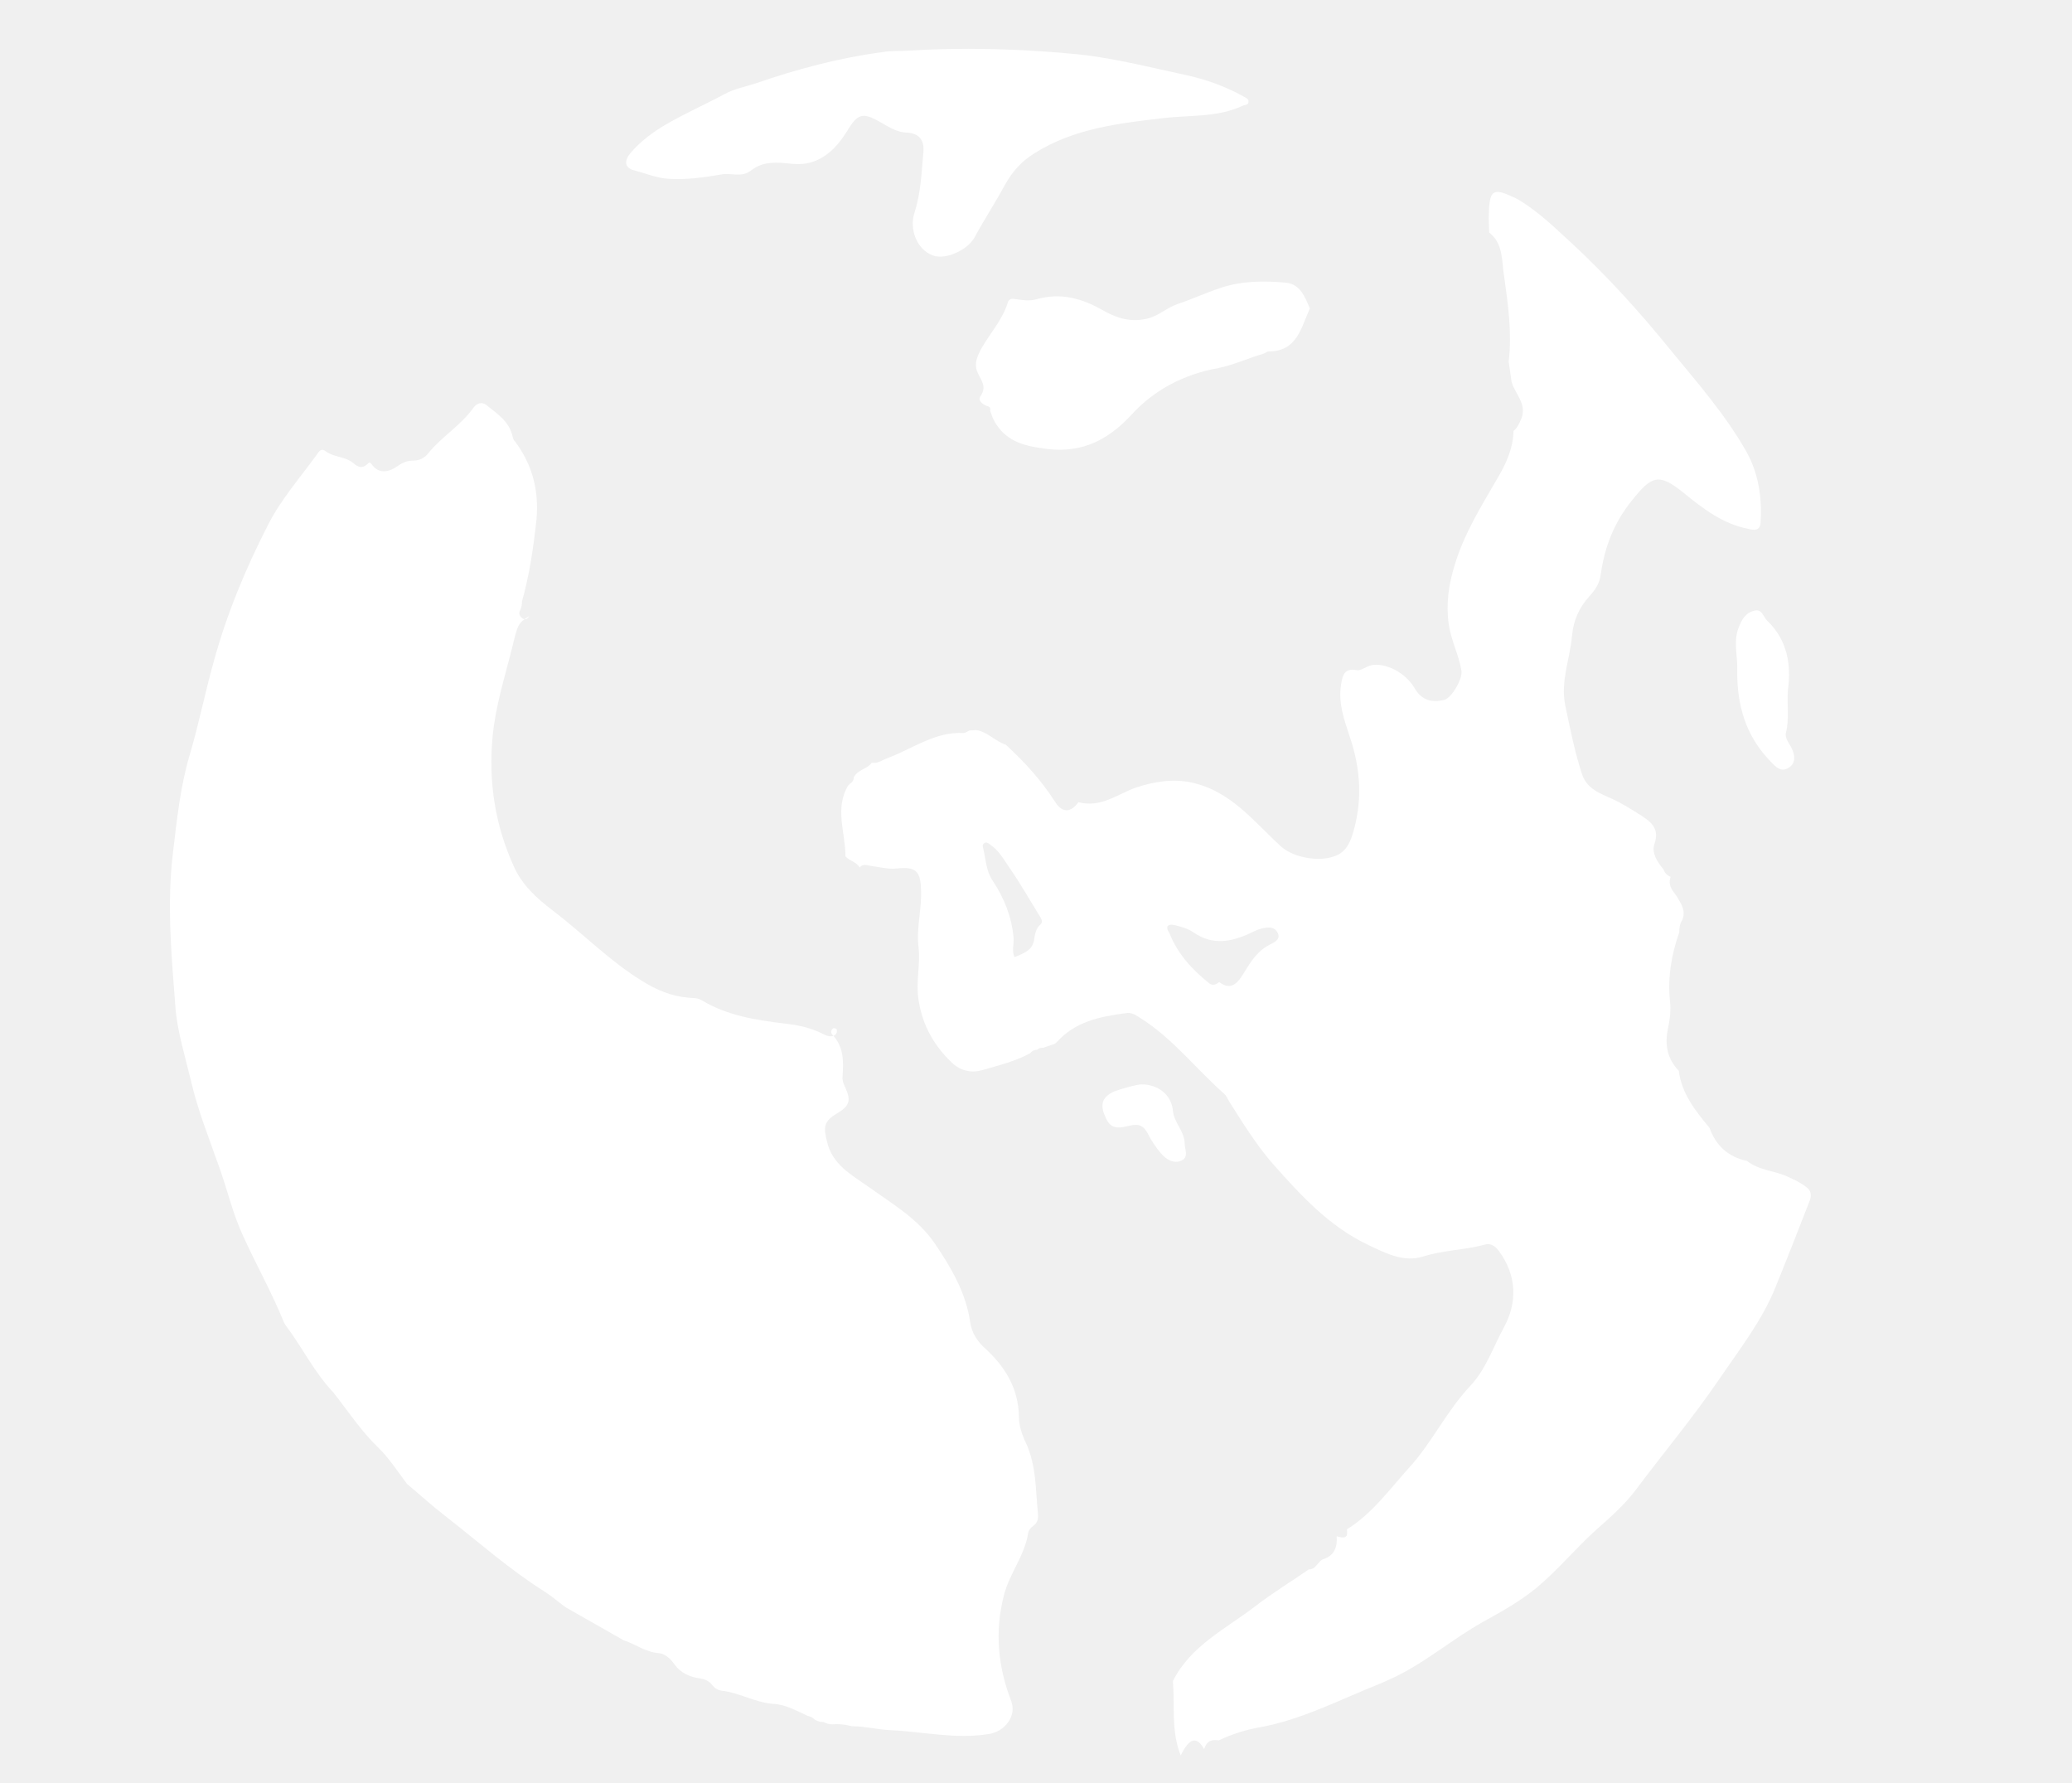
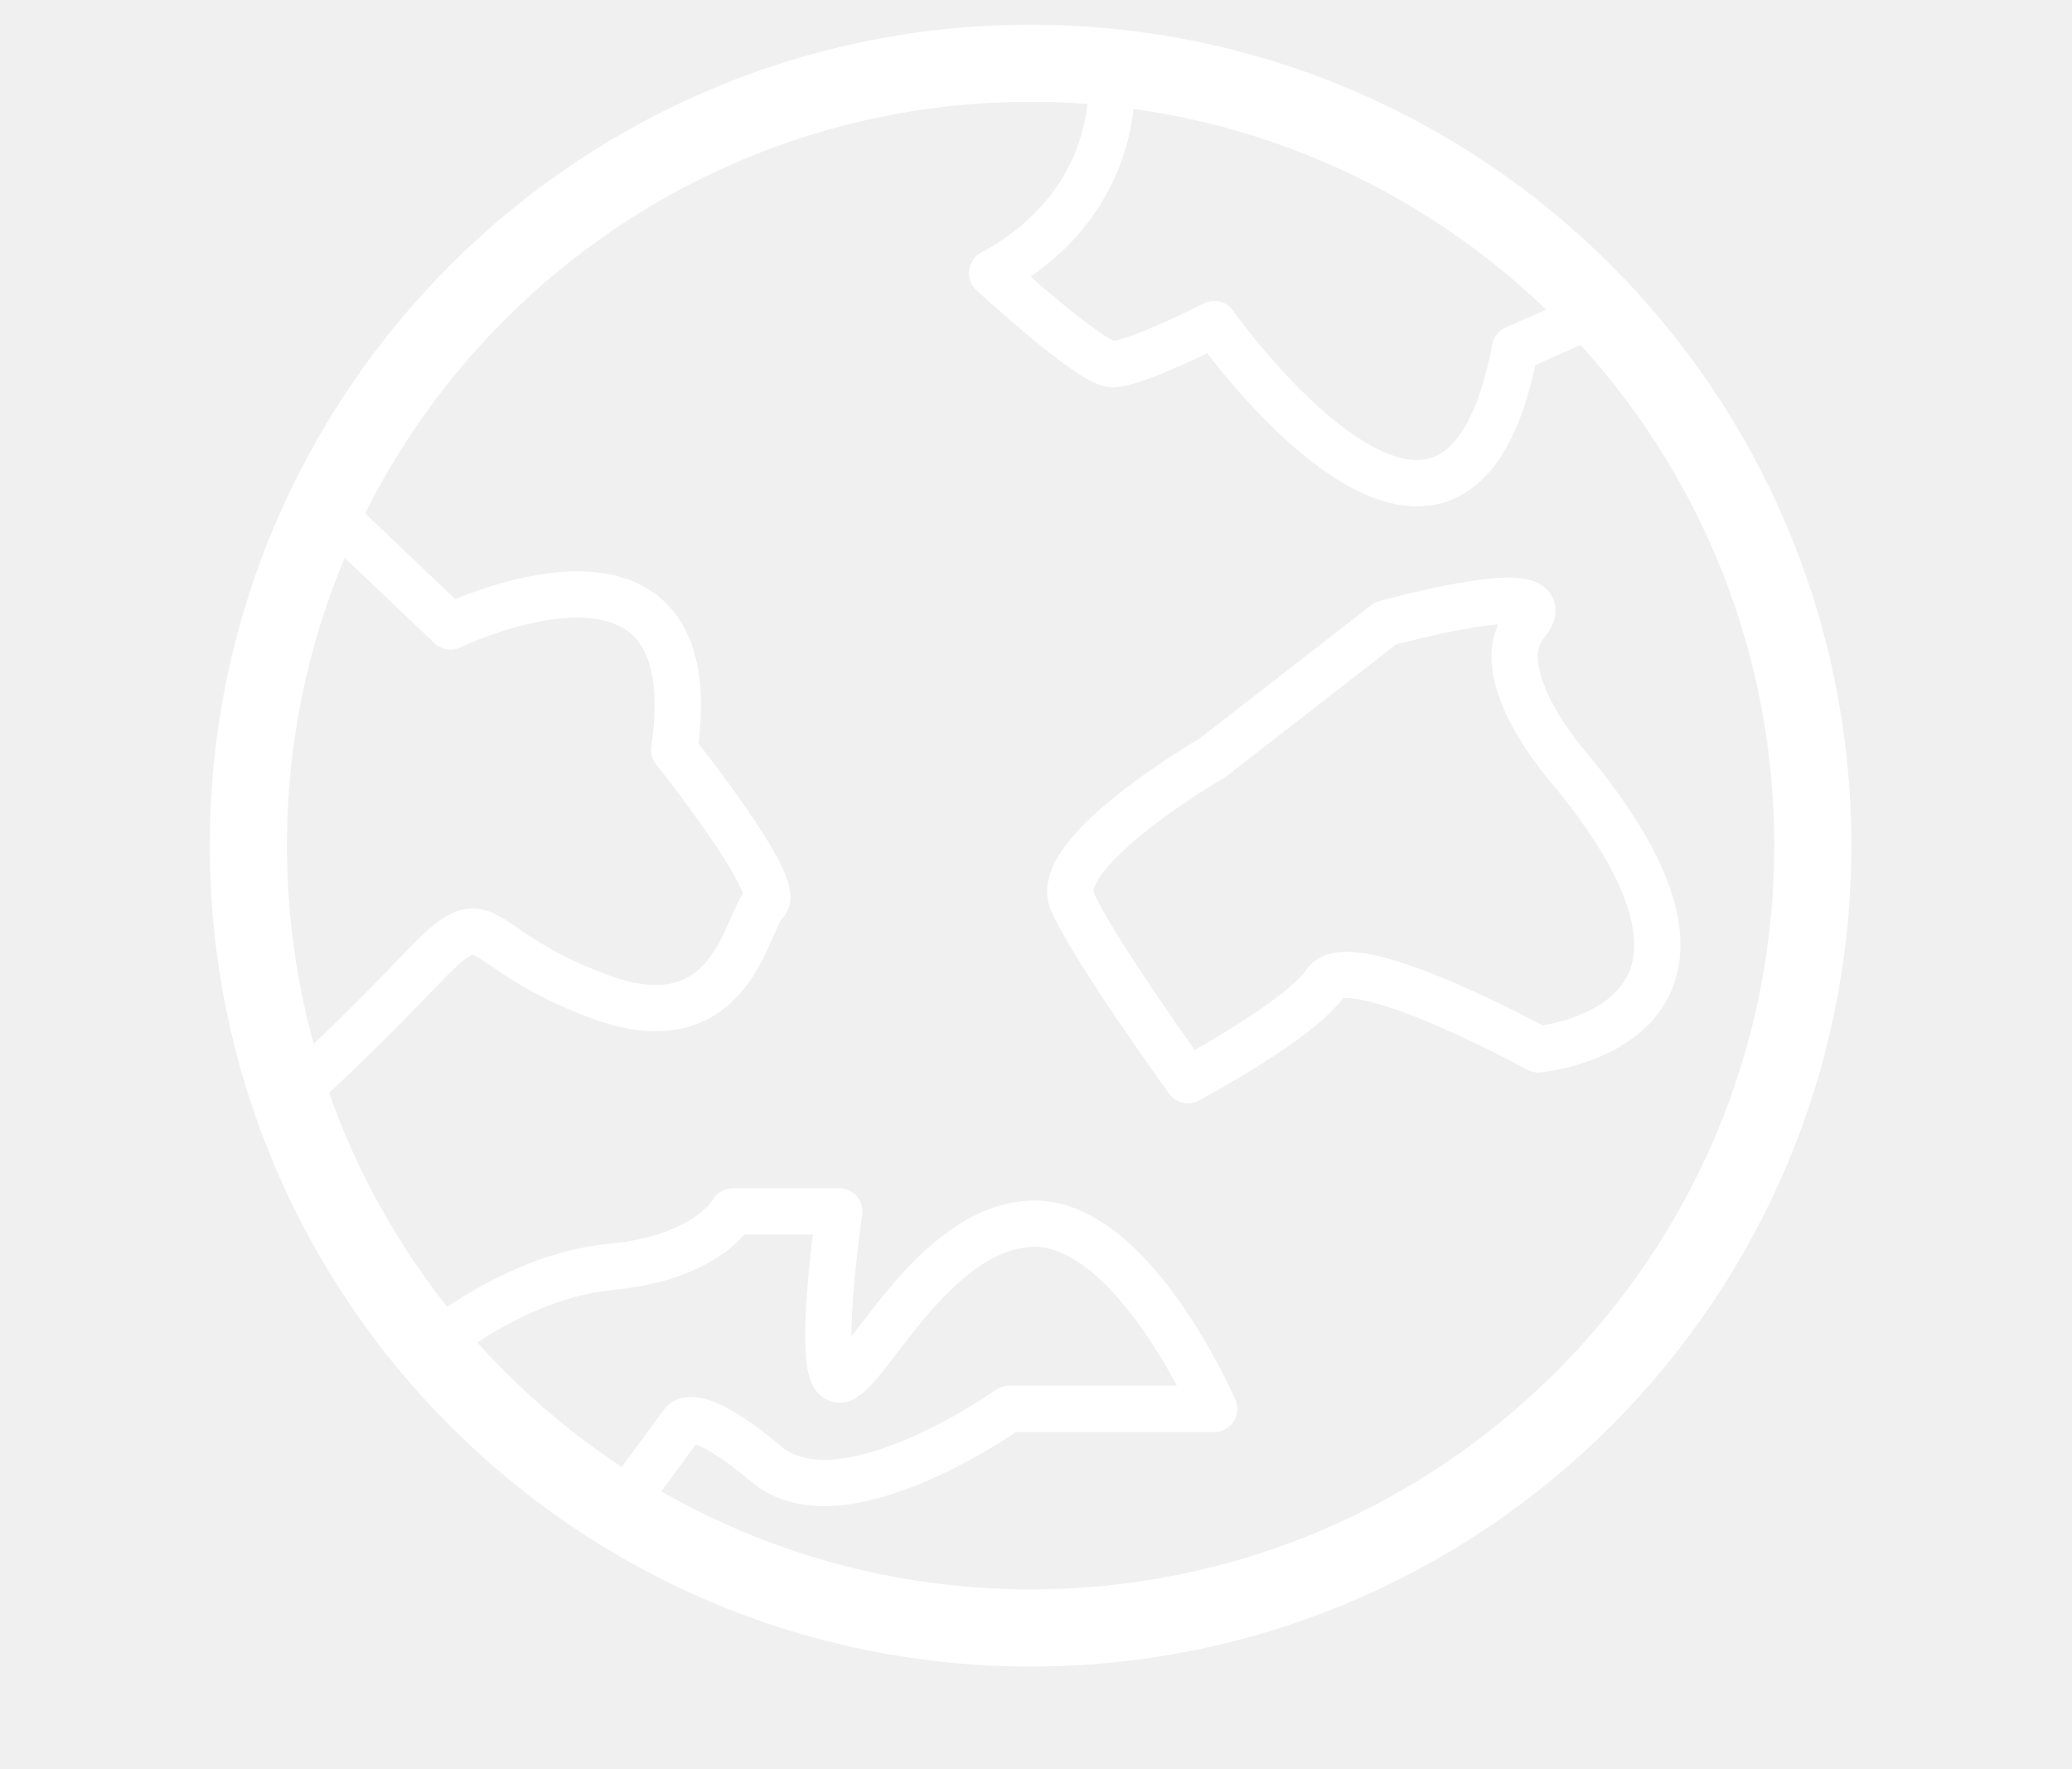
- <svg xmlns="http://www.w3.org/2000/svg" version="1.1" id="Layer_1" x="0px" y="0px" viewBox="0 0 425.2 365.7" style="enable-background:new 0 0 425.2 365.7;" xml:space="preserve">
+ <svg xmlns="http://www.w3.org/2000/svg" version="1.1" id="Layer_1" x="0px" y="0px" viewBox="0 0 134.3 114.6" style="enable-background:new 0 0 134.3 114.6;" xml:space="preserve">
  <style type="text/css">
- 	.st0{fill:#FFFFFF;}
+ 	.st0{fill:none;stroke:#FFFFFF;stroke-width:5;stroke-linecap:round;stroke-linejoin:round;stroke-miterlimit:10;}
+ 	.st1{fill:none;stroke:#FFFFFF;stroke-width:3;stroke-linecap:round;stroke-linejoin:round;stroke-miterlimit:10;}
</style>
-   <g>
-     <path class="st0" d="M58.6,271.9c-0.1-0.2-0.2-0.3-0.3-0.5c-2.5-6.2-5.8-12-8.5-18c-2-4.3-3.1-9.1-4.7-13.6c-2.1-6-4.5-11.9-5.9-18   c-1.2-5-2.8-10.1-3.2-15.1c-0.8-10.5-1.8-21.1-0.5-31.8c0.8-6.7,1.5-13.5,3.4-19.9c1.9-6.4,3.2-13,5-19.4   c2.7-9.8,6.5-18.9,11.1-27.9c2.7-5.3,6.6-9.7,10-14.4c0.4-0.6,0.9-1.4,1.7-0.8c1.8,1.4,4.2,1.1,5.9,2.6c0.8,0.7,1.7,1.1,2.7,0.2   c0.4-0.3,0.5-0.7,1,0c1.5,2.1,3.6,1.5,5.2,0.4c1.1-0.8,2.1-1.2,3.4-1.2c1.1,0,2.2-0.5,2.9-1.4c2.8-3.5,6.8-5.8,9.4-9.5   c0.7-0.9,1.7-1.2,2.6-0.5c2.2,1.8,4.7,3.3,5.4,6.5c0.1,0.4,0.2,0.7,0.5,1c3.6,4.8,4.9,10.1,4.4,15.9c-0.6,5.6-1.4,11.2-2.9,16.6   c-0.1,0.2-0.1,0.5-0.1,0.7c0,0.5-0.2,1.1-0.4,1.5c-0.2,0.4-0.2,0.8,0.2,1.3c0.6,0.6,1.2,0.7,1.7-0.2c-2.4,1.6-2.3,1.6-3.6,6.9   c-1.5,5.9-3.3,11.6-3.9,17.7c-0.9,9.4,0.5,18.4,4.4,26.9c1.6,3.6,4.6,6.4,7.9,8.9c6.2,4.7,11.7,10.4,18.4,14.5   c2.9,1.8,5.9,3.1,9.4,3.4c1,0.1,2,0,2.9,0.6c5.2,3.1,11,4,16.8,4.7c2.8,0.3,5.6,0.9,8.1,2.2c0.5,0.3,1.2,0.5,1.8,0.4   c0.6-0.1,1.1-0.6,0.9-1.4c0-0.1-0.5-0.3-0.7-0.2c-0.6,0.4-0.5,1-0.1,1.4c2.3,2.5,2.2,5.4,2,8.5c-0.1,0.7,0.2,1.5,0.5,2.1   c1.3,2.8,1,3.9-1.7,5.5c-2.7,1.6-2.7,2.8-2,5.7c1.1,4.8,5,6.8,8.5,9.3c4.9,3.5,10.1,6.5,13.6,11.6c3.4,5,6.4,10.1,7.3,16.2   c0.3,2.2,1.5,4,3.2,5.5c4,3.7,6.7,8.1,6.8,13.9c0,1.8,0.6,3.6,1.4,5.3c2.2,4.7,2,9.7,2.5,14.6c0.1,1.1-0.1,1.9-1.1,2.6   c-0.4,0.3-0.8,0.8-0.9,1.3c-0.7,4.7-3.9,8.4-5,12.9c-1.9,7.4-1.2,14.6,1.5,21.6c1.2,3.1-1.3,6.3-4.6,6.8   c-6.9,1.1-13.5-0.5-20.2-0.8c-2.6-0.1-5.1-0.8-7.6-0.8c-0.2,0-0.4,0-0.7-0.1c-1.2-0.3-2.4-0.4-3.6-0.3c-0.5,0-1-0.1-1.4-0.3   c-0.2-0.1-0.5-0.2-0.7-0.2c-0.7,0-1.4-0.3-1.9-0.8c-0.3-0.2-0.6-0.3-0.9-0.4c-0.2,0-0.3-0.1-0.5-0.2c-2.2-1-4.3-2.2-6.8-2.3   c-3.7-0.3-6.9-2.3-10.5-2.7c-0.8-0.1-1.4-0.5-1.9-1.1c-0.6-0.8-1.3-1.2-2.5-1.4c-2.1-0.3-4-1.1-5.3-2.9c-0.8-1.2-2-2.2-3.2-2.3   c-2.7-0.2-4.7-1.8-7.1-2.6c-0.1,0-0.3-0.1-0.4-0.2c-3.9-2.2-7.7-4.4-11.6-6.6c-0.1-0.1-0.2-0.1-0.3-0.2c-1.3-1-2.6-2.1-4-3   c-7.3-4.6-13.7-10.3-20.5-15.6c-2.6-2-5-4.2-7.5-6.3c-0.1-0.1-0.3-0.2-0.4-0.4c-1.9-2.5-3.6-5.2-5.9-7.4c-3.5-3.4-6.1-7.4-9.1-11.2   C64.5,281.6,62,276.4,58.6,271.9z" />
-     <path class="st0" d="M305.6,47.7c0-1-0.1-2-0.1-2.9c0.1-6.1,0.7-6.5,6-3.9c4.3,2.6,7.3,5.6,10.6,8.6c7.5,6.9,14.3,14.4,20.7,22.3   c5.5,6.7,11.3,13.3,15.6,20.9c2.5,4.5,3.2,9.4,2.9,14.5c-0.1,1.8-1.4,1.6-2.6,1.3c-5.1-1-9.2-4.1-13.1-7.3   c-5.2-4.2-6.6-3.7-10.8,1.6c-3.6,4.5-5.5,9.4-6.3,15c-0.2,1.8-1.1,3.2-2.3,4.5c-2.1,2.3-3.3,4.9-3.6,8.1c-0.4,4.8-2.4,9.3-1.4,14.3   c1,4.7,1.9,9.4,3.4,14c1,3.2,3.8,4.1,6.2,5.2c2.2,1,4.2,2.3,6.1,3.5c2,1.3,3.7,2.7,2.6,5.8c-0.6,1.8,0.6,3.7,1.9,5.2   c0.2,0.7,0.7,1.2,1.4,1.5c0,0,0,0,0,0.1c-0.6,2,0.7,2.9,1.4,4.1c0.9,1.5,1.8,2.9,1,4.7c-0.5,0.8-0.6,1.6-0.6,2.5   c-1.6,4.6-2.4,9.2-1.9,14.1c0.2,1.8,0,3.8-0.4,5.6c-0.7,3.3-0.2,6.2,2.2,8.7c0.6,4.7,3.4,8.2,6.3,11.7c1.3,3.6,3.8,6,7.7,6.8   c2.5,2,5.8,2,8.5,3.3c1.3,0.6,2.6,1.2,3.7,2.1c0.9,0.6,1.1,1.6,0.7,2.7c-2.3,5.9-4.6,11.8-7,17.7c-2.8,7-7.4,12.8-11.6,19   c-5.4,7.9-11.5,15.2-17.2,22.8c-2.4,3.2-5.6,5.9-8.6,8.6c-4,3.7-7.5,7.9-11.7,11.4c-3.4,2.8-7.2,4.9-11,7   c-5.7,3.2-10.7,7.4-16.5,10.5c-1.5,0.8-3.1,1.5-4.7,2.2c-8.1,3.2-15.8,7.3-24.5,8.9c-2.9,0.5-5.8,1.4-8.5,2.7   c-1.2-0.2-2.4-0.1-3,1.8c-1.4-2.6-3-2.5-4.8,1.3c-2-5-1.2-10.2-1.6-15.3c3.7-7.3,10.9-10.7,17-15.4c3.5-2.7,7.3-5,10.9-7.5   c1.5,0.1,1.8-1.7,3-2.1c2.2-0.7,2.9-2.5,2.7-4.7c2.4,0.8,2.2-0.4,2.1-1.4c5.3-3.3,8.8-8.3,12.9-12.8c4.6-5.1,7.6-11.5,12.3-16.5   c3.4-3.6,4.8-8.1,7-12.1c2.8-5.1,2.7-10.7-1-15.7c-0.8-1.1-1.8-1.7-3-1.3c-4.1,1.1-8.4,1.1-12.5,2.4c-4.1,1.3-7.8-0.7-11.4-2.4   c-8-3.8-13.8-10.2-19.5-16.6c-3.4-3.9-6.1-8.3-8.9-12.7c-0.3-0.5-0.6-1.2-1-1.6c-5.8-5.1-10.5-11.3-17.1-15.5   c-1-0.6-1.9-1.4-3.3-1.1c-5.2,0.7-10.3,1.7-14.1,6c-0.1,0.1-0.3,0.2-0.4,0.3c-0.8,0.3-1.6,0.5-2.3,0.8c-0.5-0.1-0.9,0.1-1.3,0.4   c-0.6,0-1.1,0.3-1.4,0.7c-3.1,1.7-6.5,2.5-9.9,3.5c-2.2,0.6-4.4,0.1-6.1-1.5c-3.7-3.5-6.1-7.7-6.9-12.9c-0.6-3.7,0.4-7.2,0-10.8   c-0.5-4,0.7-7.9,0.5-11.9c-0.1-3.9-1.2-4.7-5-4.3c-1.7,0.2-3.4-0.3-5.1-0.5c-0.9-0.1-1.8-0.6-2.5,0.3c-0.6-1.2-2.1-1.3-2.9-2.3   c0-4.9-2.3-9.9,0.6-14.6c0.1,0,0.2-0.1,0.2-0.2c0.5-0.3,0.9-0.7,0.9-1.4c0.8-1.6,2.8-1.7,3.7-3c1.2,0.2,2.1-0.5,3.1-0.9   c5.2-1.9,9.8-5.5,15.7-5.2c0.4,0,0.8-0.3,1.2-0.5l1.4-0.1c2.3,0.3,3.9,2.3,6.1,3c3.8,3.5,7.3,7.3,10.1,11.7c0.9,1.5,2.7,3,4.8,0.1   c4.6,1.2,7.9-1.6,11.8-3c3.6-1.2,7.6-1.9,11.6-1c8,1.8,12.7,8.1,18.2,13.1c2.8,2.5,8.8,3.4,12,1.5c1.3-0.8,2-2.1,2.5-3.5   c2.3-7,1.9-13.9-0.5-20.8c-1.1-3.3-2.3-6.8-1.7-10.4c0.3-1.7,0.5-3.5,3.2-3c0.9,0.2,2-0.8,3-1c3-0.6,7.1,1.6,8.9,4.7   c1.3,2.3,3.3,3.1,6.1,2.4c1.5-0.4,3.8-4.3,3.5-6c-0.5-3.2-2.1-6.1-2.6-9.5c-0.6-4.2,0-8.2,1.2-12.1c1.9-6.4,5.4-12,8.7-17.7   c1.8-3,3.3-6.2,3.4-9.9c0.8-0.6,1.2-1.6,1.6-2.5c1.2-3-1.3-5.1-2-7.5c-0.2-1.4-0.4-2.8-0.6-4.2c0.7-5.8-0.1-11.5-0.9-17.3   C308.1,53.5,308.6,50.1,305.6,47.7z M240,191.5c1.7,4.3,4.7,7.5,8.2,10.3c0.7,0.5,1.4,0.2,2-0.3c2.1,1.6,3.5,0.6,4.7-1.3   c1.4-2.2,2.6-4.5,5-6c1.1-0.7,3.1-1.2,2.3-2.8c-0.8-1.6-2.7-1.1-4.2-0.6c-0.5,0.2-1,0.5-1.5,0.7c-3.9,1.8-7.7,2.5-11.6-0.2   c-1-0.7-2.3-1.1-3.5-1.4C239.9,189.5,238.9,189.8,240,191.5z M208.2,196.4c1.8-0.8,3.6-1.3,4-3.5c0.2-1.2,0.3-2.3,1.3-3.2   c0.5-0.4,0.3-1,0-1.5c-2.1-3.4-4.1-6.9-6.3-10.1c-1.2-1.7-2.2-3.6-4-4.8c-0.4-0.3-0.8-0.6-1.2-0.3c-0.5,0.3-0.3,0.8-0.2,1.2   c0.5,2.2,0.6,4.6,1.9,6.5c2.4,3.6,3.9,7.4,4.3,11.7C208.1,193.8,207.6,195.1,208.2,196.4z" />
-     <path class="st0" d="M186.2,10.4c11.2-0.7,22.4-0.4,33.5,0.6c8.2,0.7,16.1,2.8,24.1,4.5c4,0.9,7.8,2.3,11.4,4.3   c0.5,0.3,1.1,0.5,1,1.1c0,0.7-0.8,0.6-1.2,0.8c-5.1,2.4-10.7,1.9-16,2.5c-9.3,1.1-18.6,2.1-26.8,7.3c-2.6,1.6-4.5,3.8-5.9,6.3   c-2,3.7-4.3,7.2-6.3,10.9c-1.5,2.7-6.1,4.7-8.6,3.7c-3.2-1.2-4.9-5.3-3.7-8.9c1.3-4,1.4-8.2,1.8-12.4c0.2-2.2-0.8-3.8-3.5-3.9   c-2.4-0.1-4.2-1.6-6.2-2.6c-2.6-1.4-3.8-1.1-5.4,1.4c-1.6,2.6-3.3,5.1-6.2,6.6c-1.9,1-3.7,1.2-5.8,1c-2.9-0.3-5.8-0.6-8.3,1.4   c-1.9,1.5-4.1,0.4-6.1,0.8c-3.5,0.6-7,1.1-10.6,0.9c-2.5-0.1-4.8-1.1-7.1-1.7c-2.2-0.5-2.2-2-1-3.5c2.1-2.5,4.8-4.5,7.6-6.1   c3.8-2.2,7.9-4,11.8-6.1c2-1.1,4.3-1.5,6.4-2.2c8.4-2.9,17-5.2,25.9-6.4C182.7,10.4,184.5,10.5,186.2,10.4z" />
-     <path class="st0" d="M203.7,85.7c-0.2-0.5-0.3-0.9-0.5-1.4c0.1-0.6-0.1-0.9-0.7-1c-0.9-0.4-1.9-1.1-1.3-2c1.4-2,0.1-3.3-0.6-4.9   c-0.8-1.8,0-3.4,0.8-4.9c1.8-3.2,4.3-5.8,5.4-9.4c0.3-1,1.1-0.8,1.8-0.7c1.4,0.2,2.7,0.4,4.1,0c4.9-1.4,9.3-0.2,13.5,2.2   c2.8,1.6,5.7,2.6,9.1,1.8c2.4-0.5,4-2.2,6.3-3c3-1,5.8-2.3,8.8-3.3c4.4-1.5,9-1.5,13.5-1.1c2.9,0.3,3.9,2.9,4.9,5.3   c-1.8,3.9-2.6,8.8-8.4,8.8c-0.4,0-0.8,0.4-1.2,0.5c-3.1,0.9-6.1,2.3-9.1,2.9c-7.2,1.3-13.3,4.5-18,9.7c-5.2,5.6-11,8.1-18.7,6.7   C209,91.3,205.6,89.8,203.7,85.7z" />
-     <path class="st0" d="M366.9,141.6c-0.2,3.2,0.3,6-0.4,8.7c-0.3,1.2,0.7,2.2,1.2,3.3c0.7,1.4,0.8,3-0.6,3.9c-1.5,1-2.6,0-3.7-1.2   c-5.2-5.3-7-11.7-6.9-18.9c0.1-3-0.9-5.9,0.4-8.9c0.6-1.5,1.4-2.8,3.1-3.2c1.6-0.4,1.8,1.2,2.6,2   C366.9,131.4,367.6,136.6,366.9,141.6z" />
-     <path class="st0" d="M234.3,222.5c3.3,0,6.1,2.1,6.4,5.4c0.2,2.4,2.3,4.1,2.4,6.6c0,1.3,0.9,2.9-0.6,3.6c-1.6,0.8-3.2-0.2-4.3-1.5   c-1-1.2-1.9-2.5-2.6-3.9c-0.9-1.8-2-2.2-3.9-1.7c-3.2,0.8-4.1,0.2-5.1-2.4c-0.9-2.3-0.1-3.6,1.9-4.6   C229.8,223.5,233.2,222.5,234.3,222.5z" />
-   </g>
+   <circle class="st0" cx="66.8" cy="54.8" r="50.7" />
+   <path class="st1" d="M21.1,32.9l8.1,7.7c0,0,16.9-8.2,14.5,8c0,0,7.1,8.9,5.9,9.9s-2,9.3-10.7,6.1c-8.7-3.2-6.9-6.7-11.6-1.8  S20,70,20,70" />
+   <path class="st1" d="M28,87.3c0,0,5.3-4.6,11.6-5.2c6.3-0.6,7.9-3.6,7.9-3.6h6.9c0,0-1.6,10.9,0,10.9c1.6,0,6-9.9,12.5-10.1  c6.5-0.2,11.8,12,11.8,12H65.4c0,0-10.8,7.7-15.7,3.6s-5.5-2.6-5.5-2.6l-2.8,3.8" />
+   <path class="st1" d="M72,4.3c0,0,1.3,8.5-7.7,13.4c0,0,6.4,5.9,7.8,5.9c1.5,0,6.6-2.6,6.6-2.6s15.6,22.1,19.5,1.6l4.5-2" />
+   <path class="st1" d="M78.6,49.1c0,0-10.5,6.1-9.1,9.3C70.9,61.6,77,70,77,70s7.3-3.9,8.9-6.3c1.6-2.4,13.8,4.3,13.8,4.3  s15.8-1.4,2.2-18c0,0-5.7-6.3-3-9.6c2.8-3.3-9.1,0-9.1,0L78.6,49.1" />
</svg>
